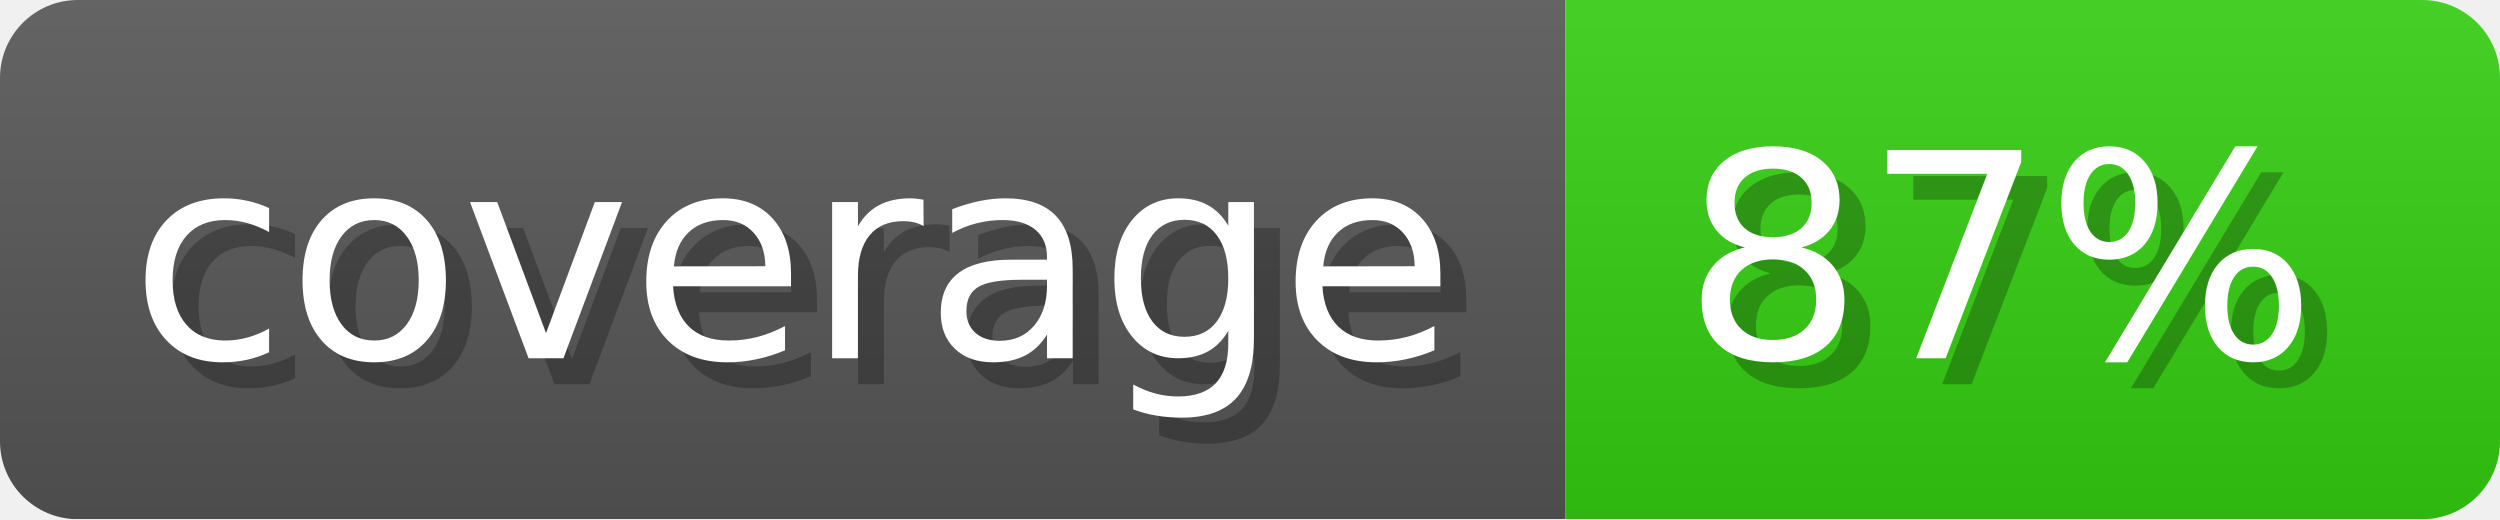
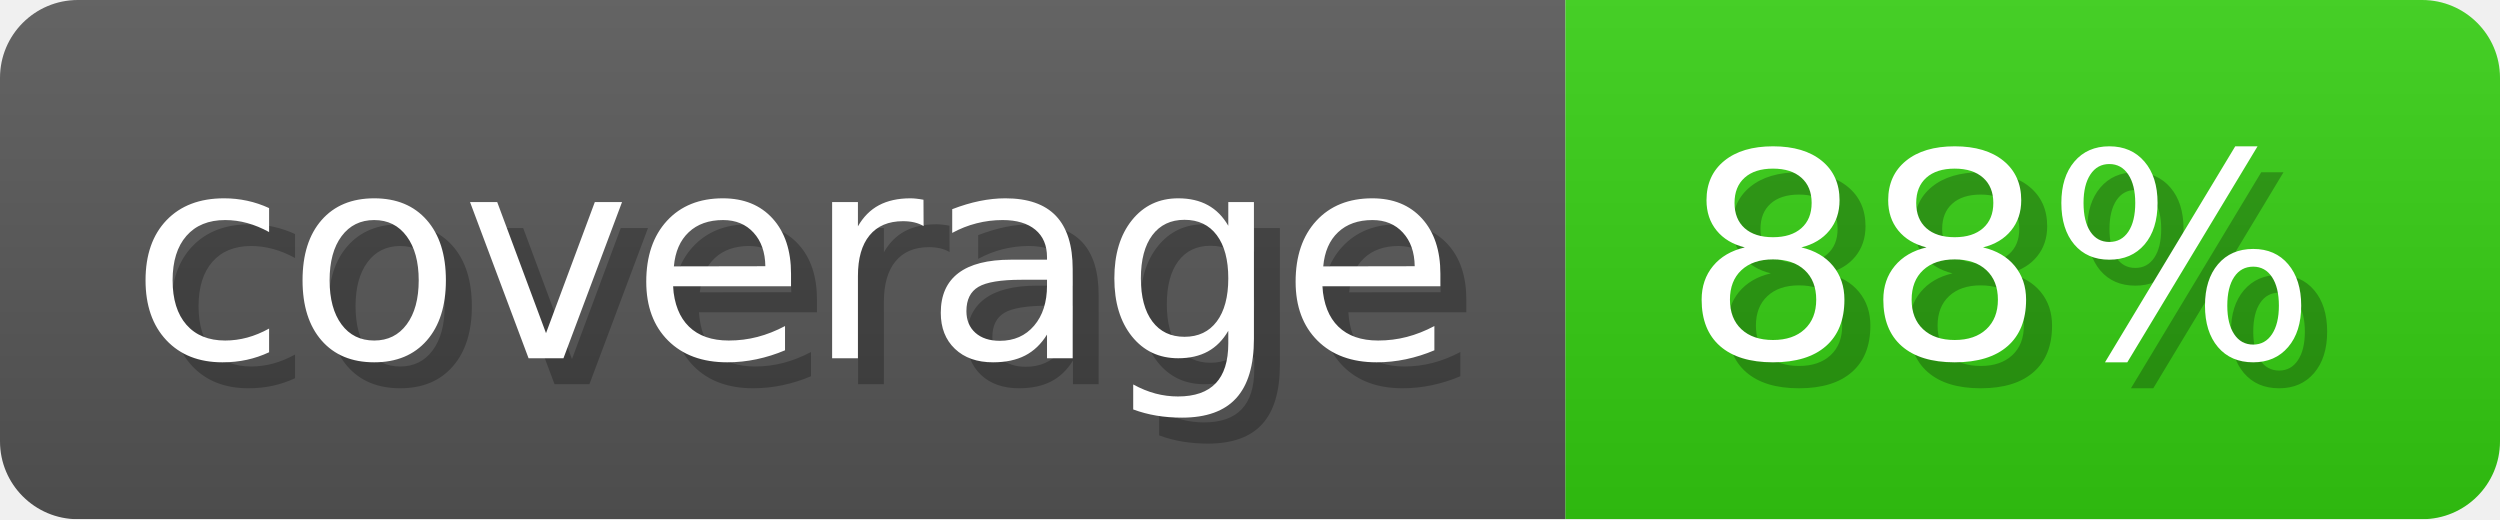
- <svg xmlns="http://www.w3.org/2000/svg" width="96.3" height="20" viewBox="0 0 963 200" role="img" aria-label="coverage: 87%">
+ <svg xmlns="http://www.w3.org/2000/svg" width="96.3" height="20" viewBox="0 0 963 200" role="img" aria-label="coverage: 88%">
  <linearGradient id="a" x2="0" y2="100%">
    <stop offset="0" stop-opacity=".1" stop-color="#EEE" />
    <stop offset="1" stop-opacity=".1" />
  </linearGradient>
  <mask id="m">
    <rect width="963" height="200" rx="30" fill="#FFF" />
  </mask>
  <g mask="url(#m)">
    <rect width="603" height="200" fill="#555" />
    <rect width="360" height="200" fill="#3C1" x="603" />
    <rect width="963" height="200" fill="url(#a)" />
  </g>
  <g aria-hidden="true" fill="#fff" text-anchor="start" font-family="Verdana,DejaVu Sans,sans-serif" font-size="110">
    <text x="60" y="148" textLength="503" fill="#000" opacity="0.25">coverage</text>
    <text x="50" y="138" textLength="503">coverage</text>
-     <text x="658" y="148" textLength="260" fill="#000" opacity="0.25">87%</text>
-     <text x="648" y="138" textLength="260">87%</text>
+     <text x="658" y="148" textLength="260" fill="#000" opacity="0.25">88%</text>
+     <text x="648" y="138" textLength="260">88%</text>
  </g>
</svg>
